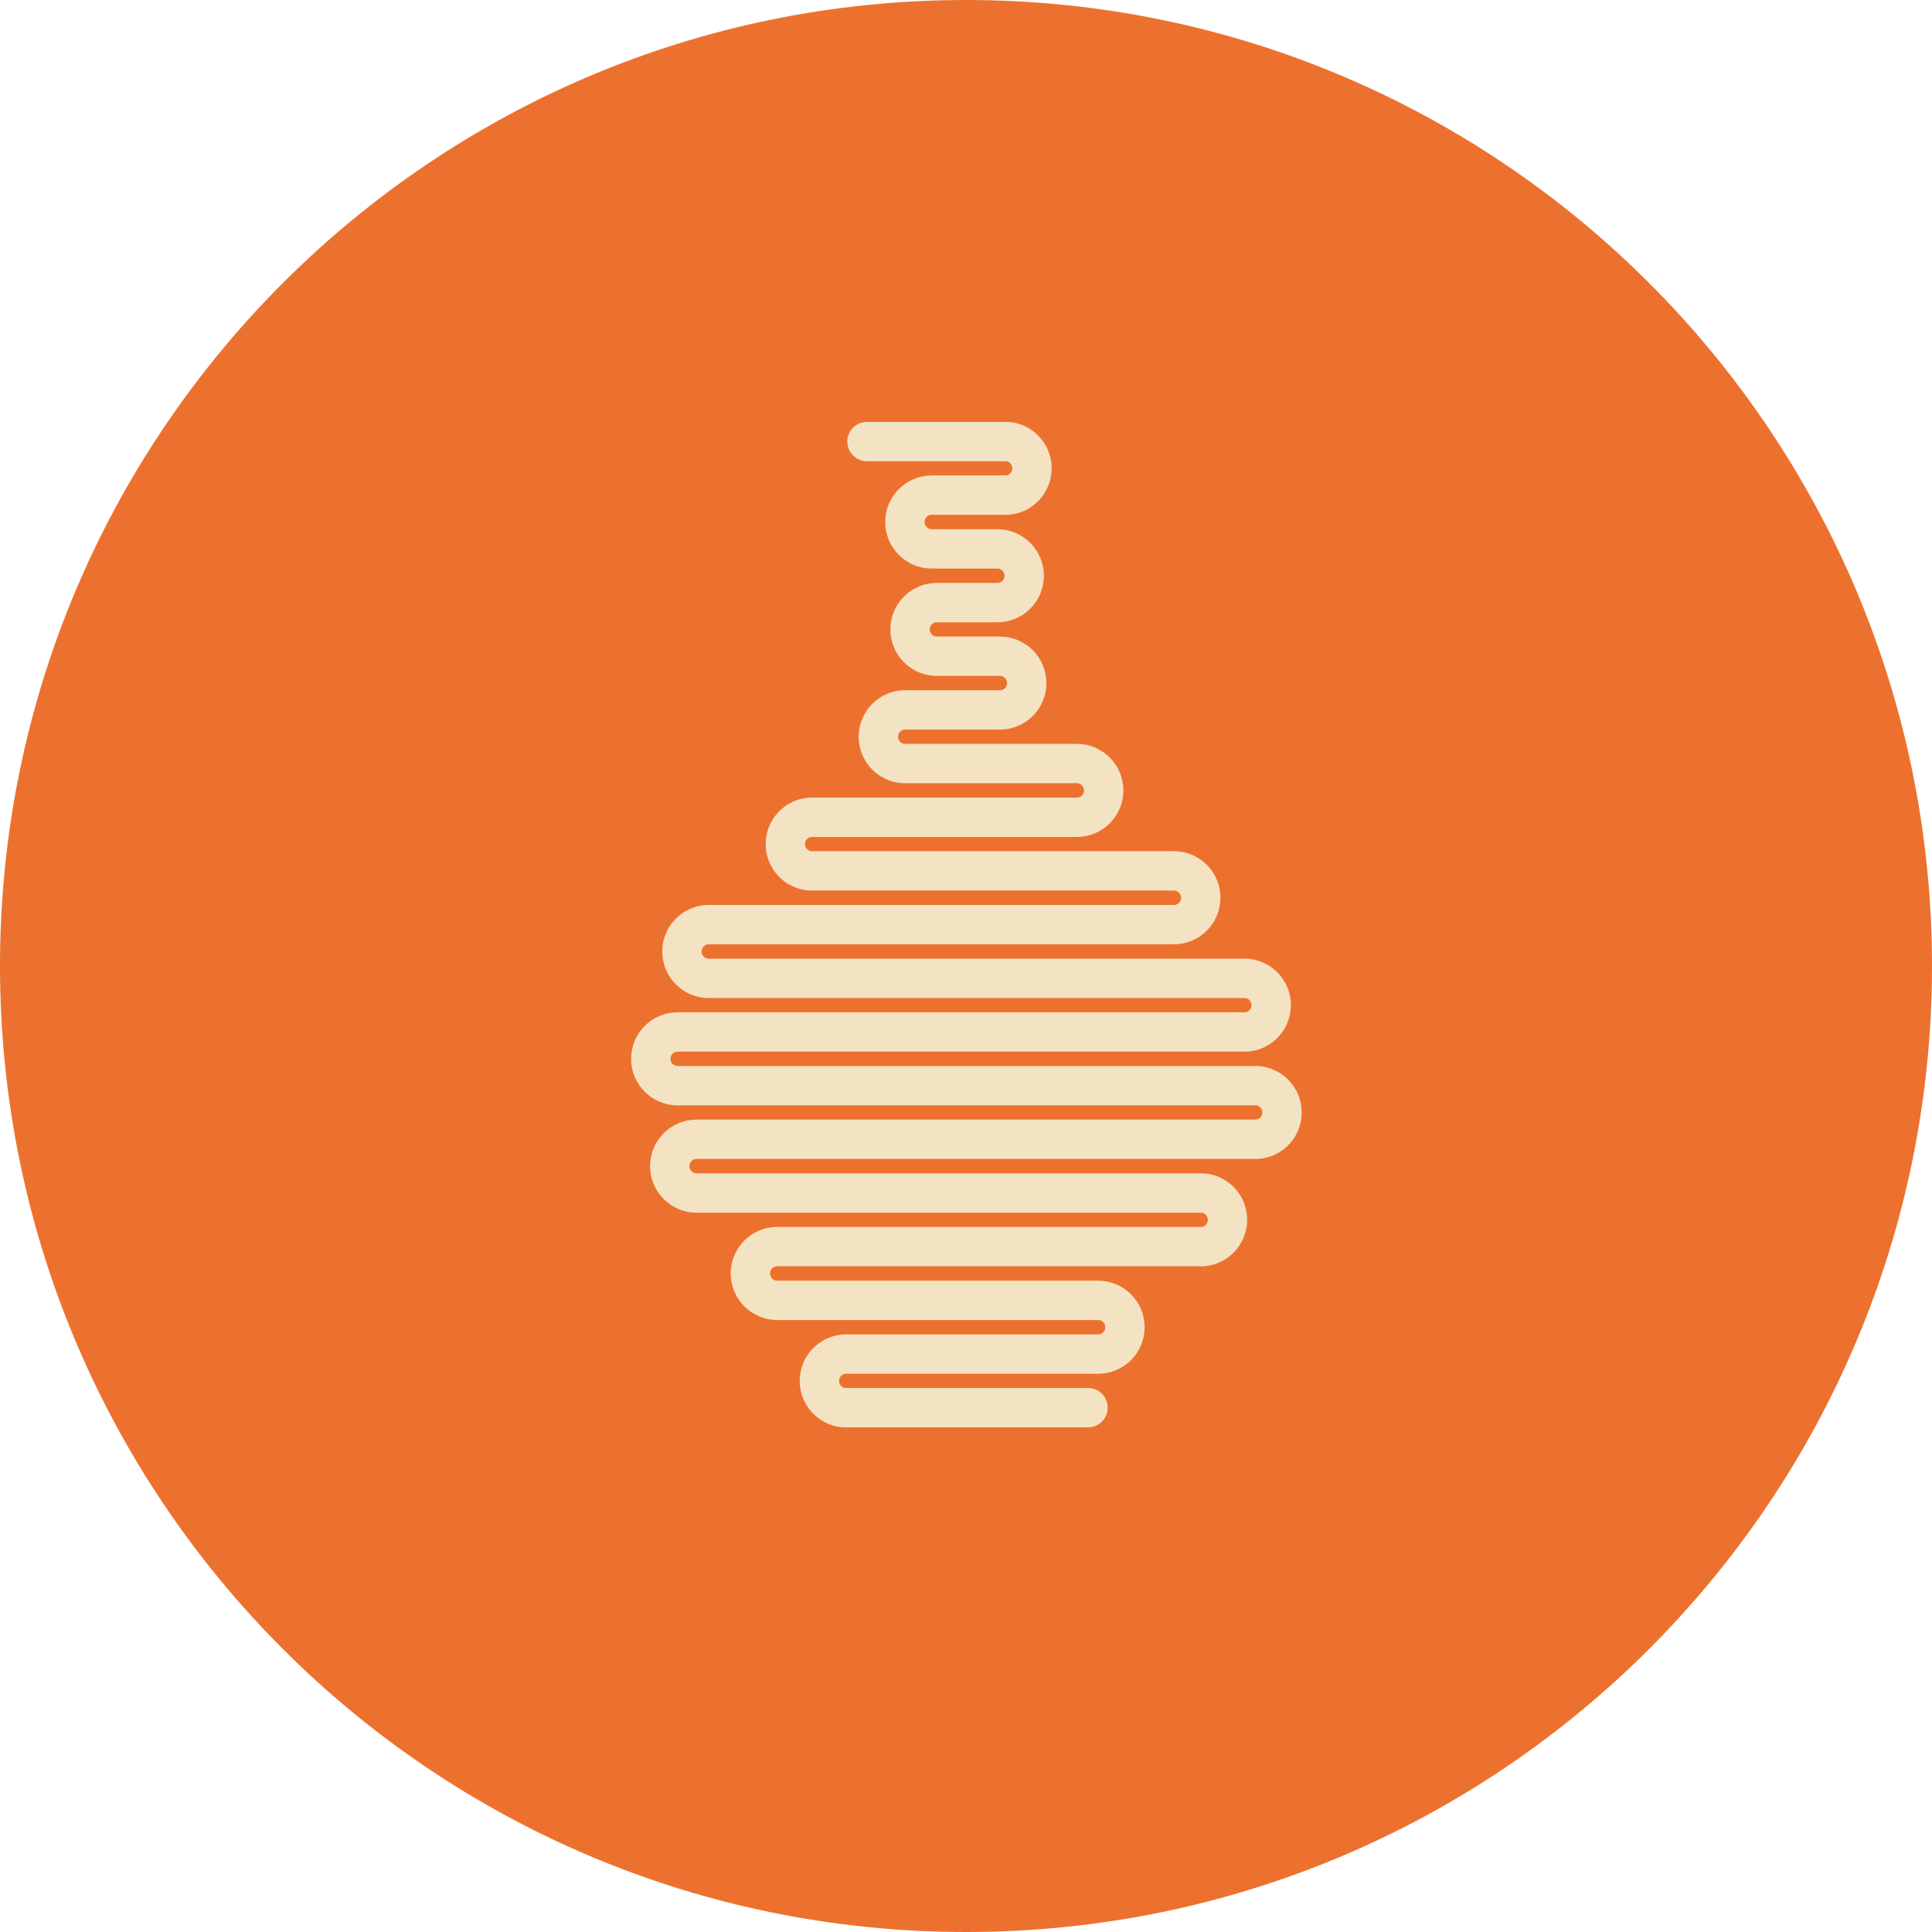
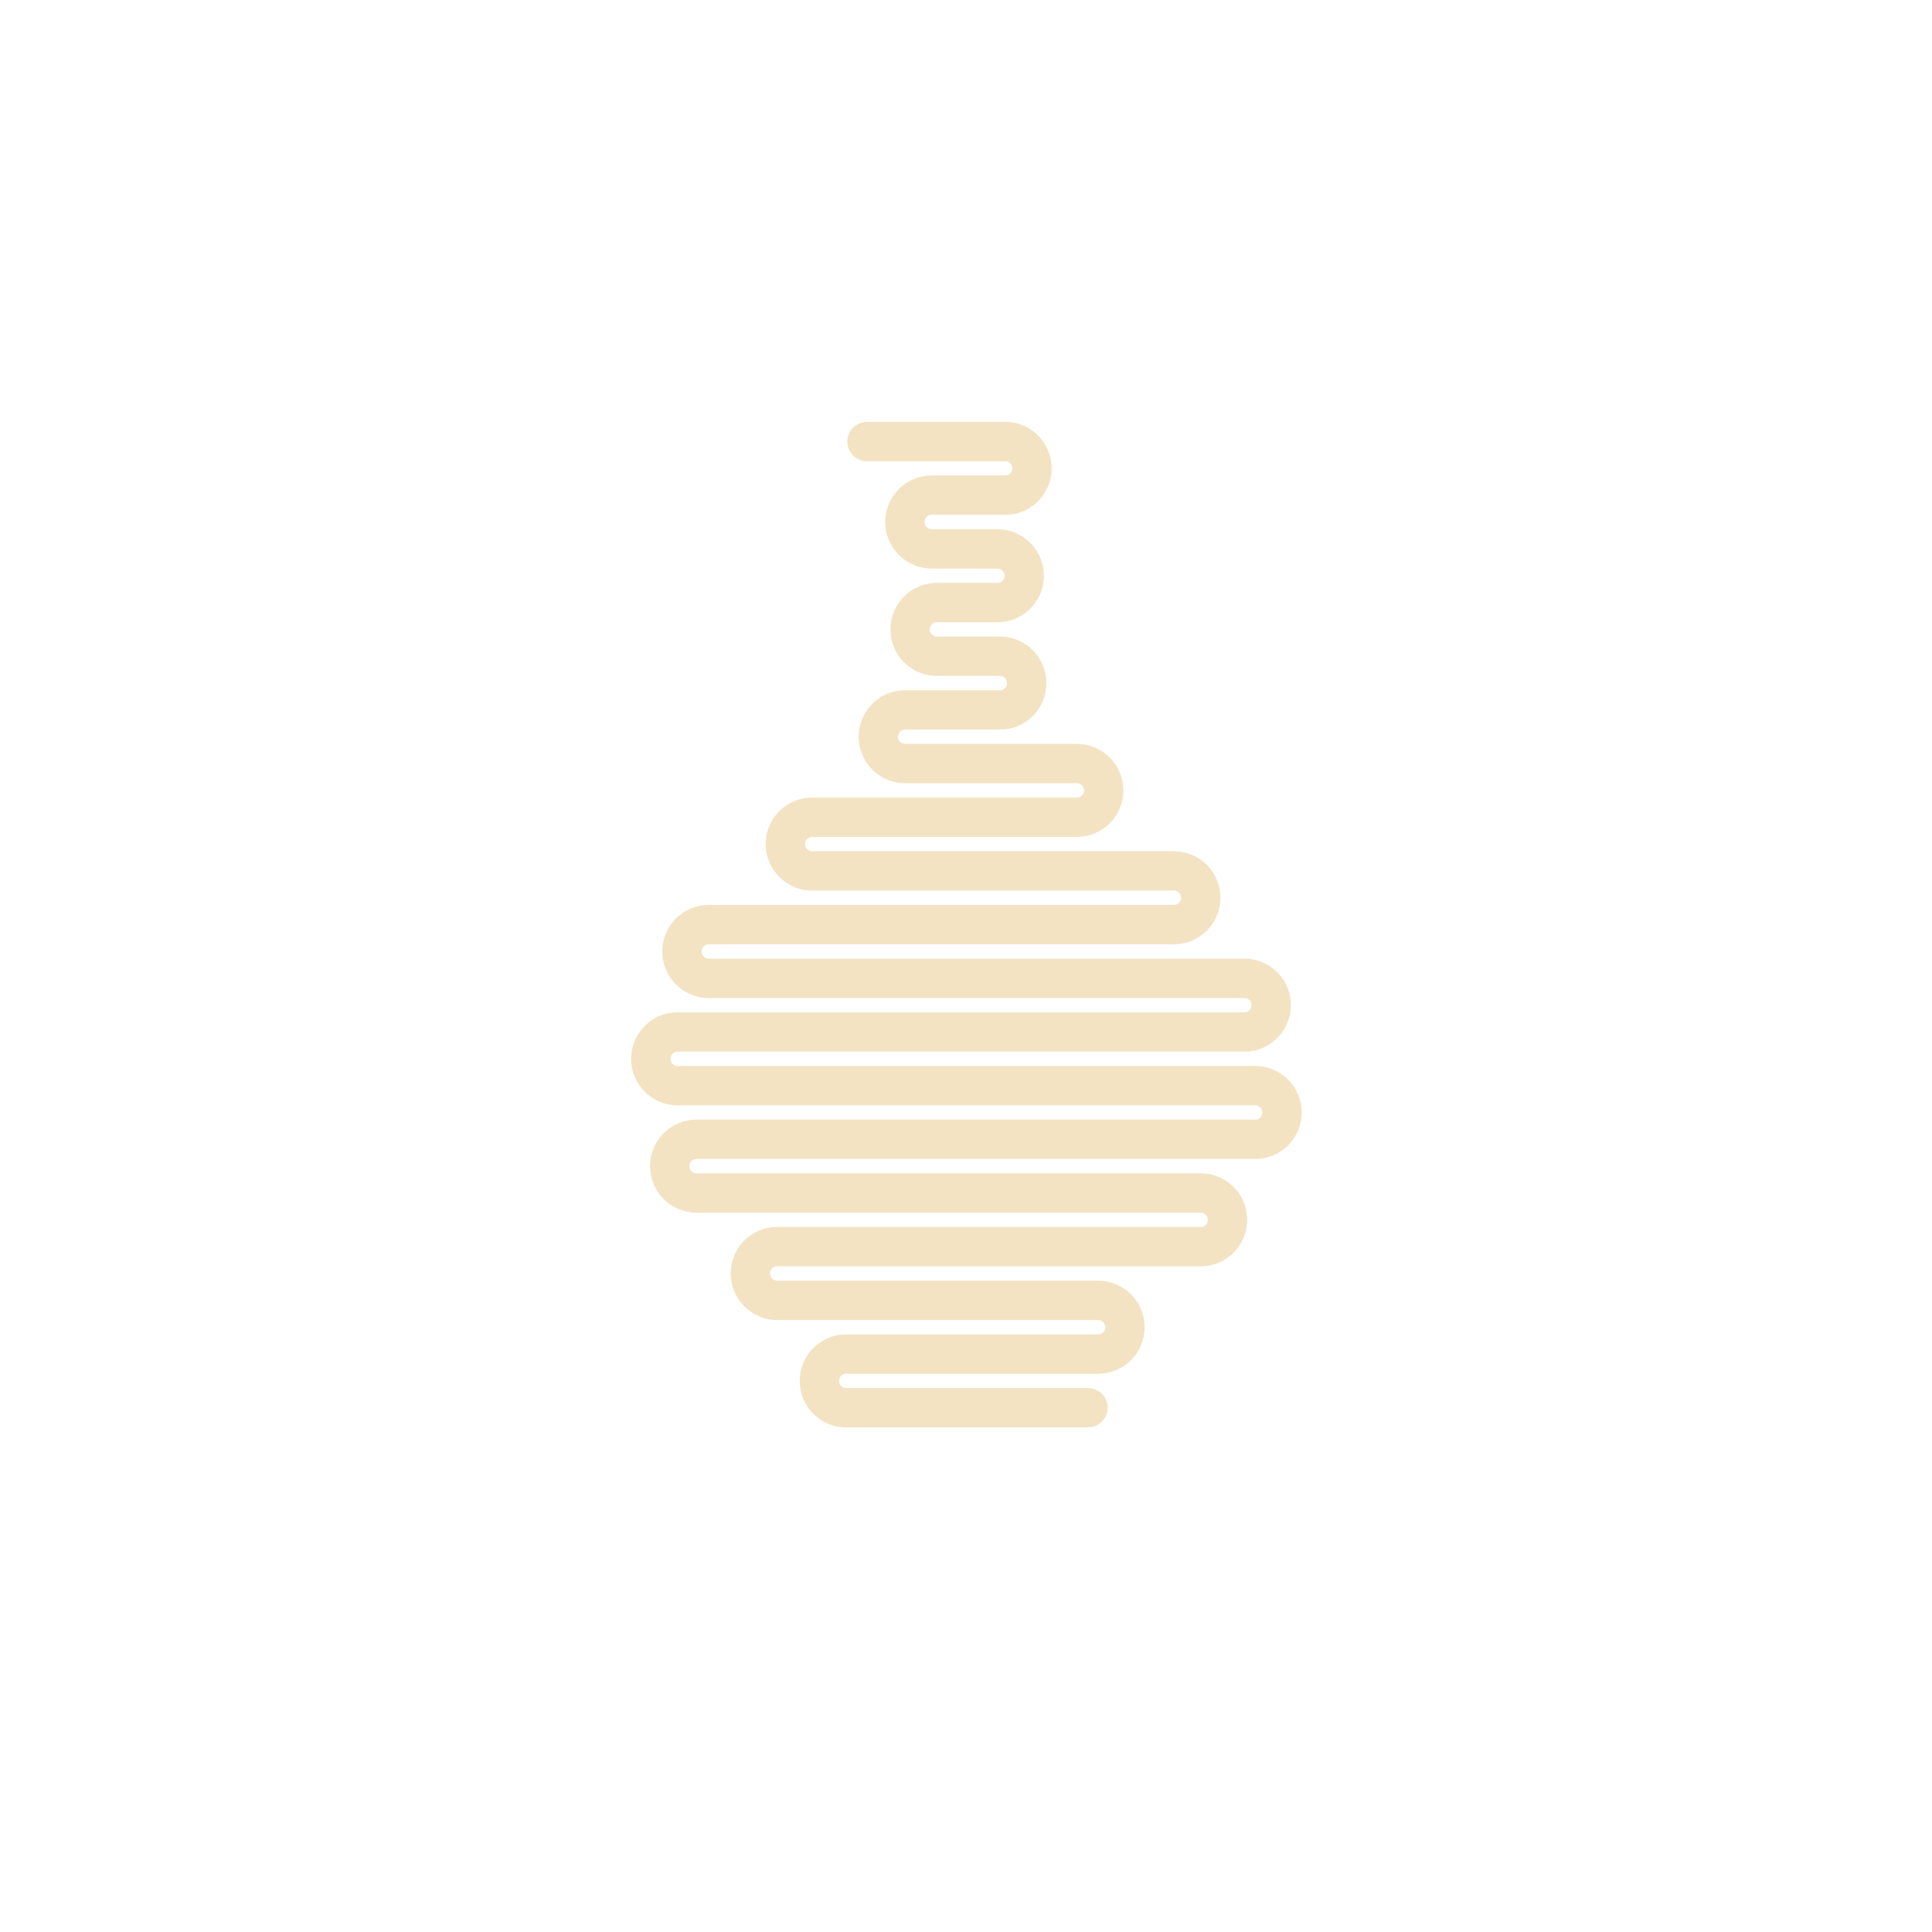
<svg xmlns="http://www.w3.org/2000/svg" viewBox="0 0 1080 1080">
-   <circle cx="540" cy="540" r="540" fill="#ed712e" />
  <g transform="translate(540 540) scale(1.081) translate(0.0 -281.4)" fill="none" stroke="#f3e3c3" stroke-width="20.356" stroke-linecap="round" stroke-linejoin="round">
    <path d="M-51.2 10.2 L21.4 10.2 A13.9 13.9 0 0 1 21.4 37.9 L-17.7 37.9 A13.9 13.9 0 0 0 -17.7 65.7 L16.2 65.7 A13.9 13.9 0 0 1 16.2 93.5 L-16.2 93.5 A13.9 13.9 0 0 0 -16.2 121.2 L17.5 121.2 A13.9 13.9 0 0 1 17.5 149.0 L-32.6 149.0 A13.9 13.9 0 0 0 -32.6 176.7 L57.3 176.7 A13.9 13.9 0 0 1 57.3 204.5 L-80.7 204.5 A13.9 13.9 0 0 0 -80.7 232.2 L107.5 232.2 A13.9 13.9 0 0 1 107.5 260.0 L-133.0 260.0 A13.9 13.9 0 0 0 -133.0 287.8 L145.1 287.8 A13.9 13.9 0 0 1 145.1 315.5 L-149.1 315.5 A13.9 13.9 0 0 0 -149.1 343.3 L150.7 343.3 A13.9 13.9 0 0 1 150.7 371.0 L-139.3 371.0 A13.9 13.9 0 0 0 -139.3 398.8 L122.5 398.8 A13.9 13.9 0 0 1 122.5 426.5 L-97.6 426.5 A13.9 13.9 0 0 0 -97.6 454.3 L68.3 454.3 A13.9 13.9 0 0 1 68.3 482.1 L-63.1 482.1 A13.9 13.9 0 0 0 -63.1 509.8 L63.1 509.8" />
  </g>
</svg>
